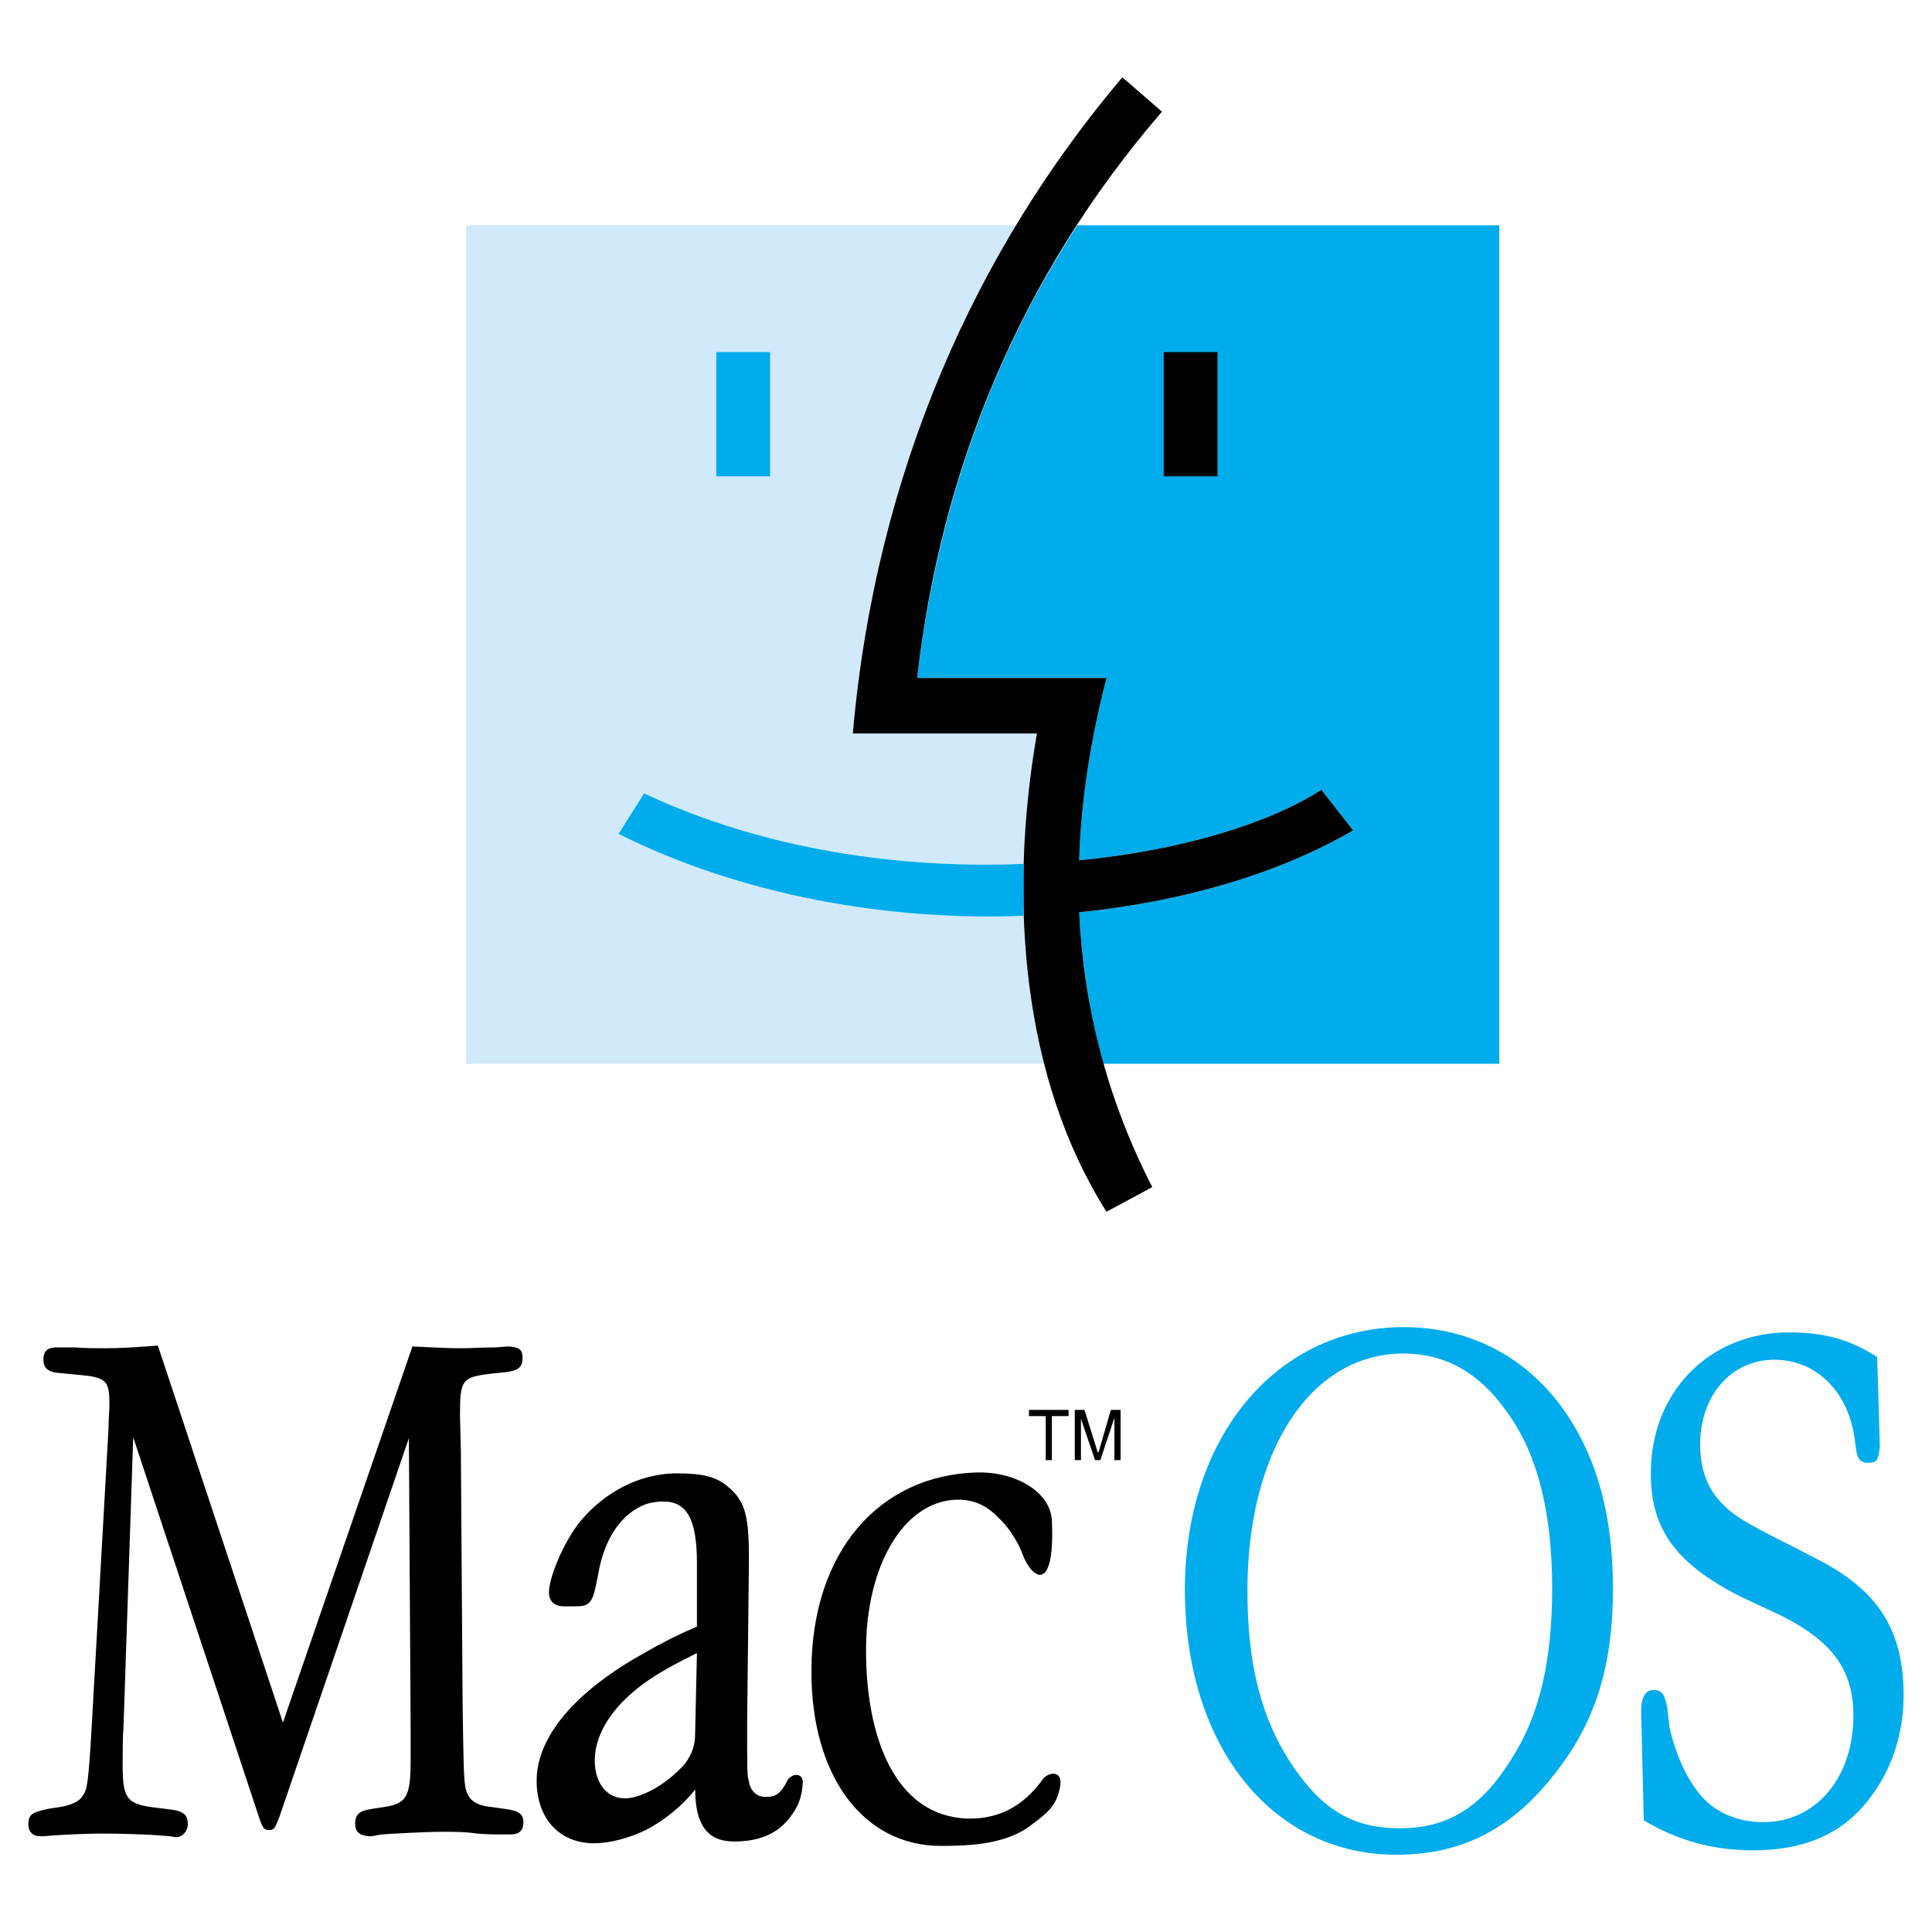
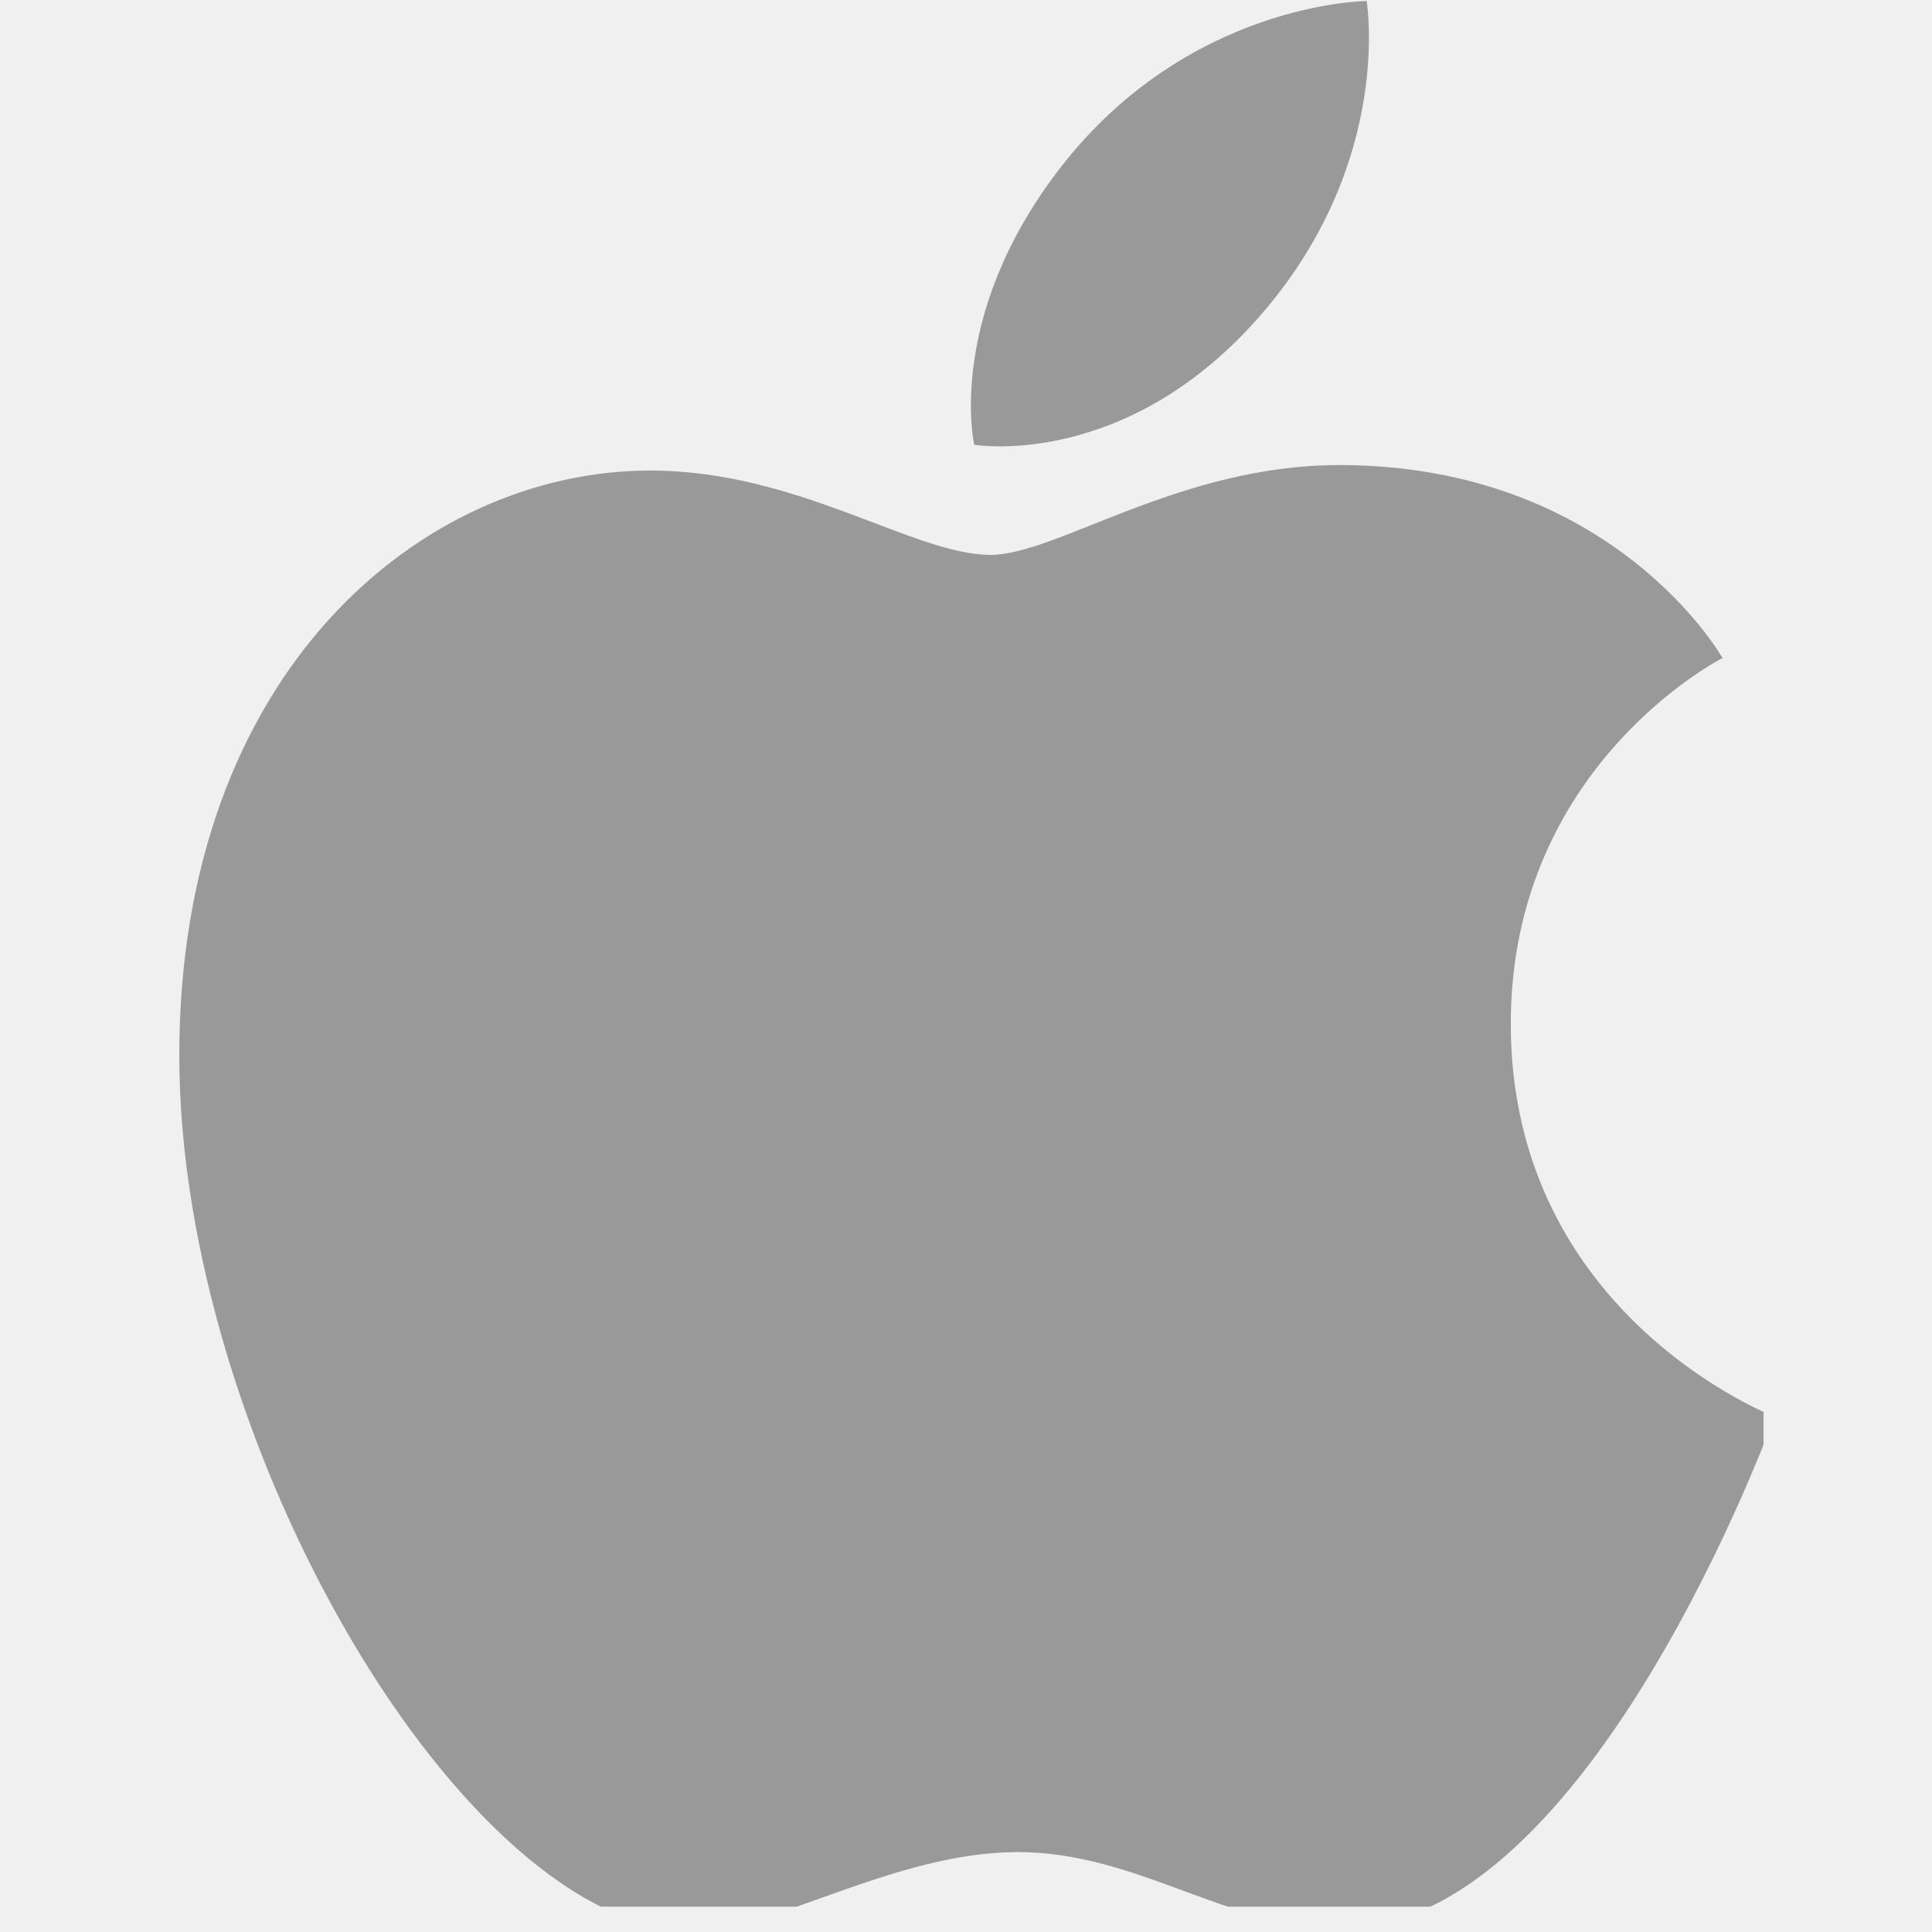
- <svg xmlns="http://www.w3.org/2000/svg" width="2500" height="2500" viewBox="0 0 192.756 192.756">
-   <g fill-rule="evenodd" clip-rule="evenodd">
-     <path fill="#fff" d="M0 0h192.756v192.756H0V0z" />
-     <path d="M102.135 91.37c-13.534.527-28.121-2.021-40.423-8.173l2.548-4.042c11.951 5.624 25.66 7.558 37.875 7.03 0 .439.525-8.261 1.316-13.006H85.086c1.669-19.157 7.557-36.205 16.345-50.704H46.509v83.658h57.733c-1.318-5.01-2.107-14.939-2.107-14.763z" fill="#d0e9fb" />
-     <path d="M107.67 85.833c10.018-.967 18.805-3.603 24.166-7.03L135 82.845c-7.383 4.307-16.961 7.118-27.33 8.173.264 5.185 1.055 10.105 2.373 15.115h39.543V22.475h-42.092c-8.963 13.709-14.06 28.999-15.993 45.168h18.894c-1.583 6.151-2.549 12.215-2.725 18.19zM71.465 35.129h5.361V47.52h-5.361V35.129z" fill="#00acec" />
-     <path d="M116.105 35.129h5.362V47.52h-5.362V35.129z" />
-     <path d="M107.67 85.833c10.018-.967 18.805-3.603 24.166-7.03L135 82.845c-7.383 4.307-16.961 7.118-27.33 8.173.439 9.314 2.725 18.541 7.293 27.417l-4.568 2.459c-8.348-13.18-9.842-30.931-6.943-47.715H85.086c2.285-26.099 12.302-48.244 26.89-65.467l3.953 3.427C101.695 27.66 93.874 46.905 91.501 67.643h18.894c-1.583 6.151-2.549 12.215-2.725 18.19z" />
-     <path d="M102.135 86.185v5.185c-13.534.527-28.121-2.021-40.423-8.173l2.548-4.042c11.95 5.624 25.659 7.557 37.875 7.03z" fill="#00acec" />
-     <path d="M15.752 134.252c-2.46.176-3.69.264-5.272.264-.967 0-1.934 0-3.076-.088H5.647c-.879 0-1.318.352-1.318 1.23 0 .791.439 1.23 1.494 1.318l1.845.176c2.988.264 3.251.527 3.251 3.076 0 .352-.087 1.23-.087 2.197l-1.67 29.613c-.352 5.975-.439 6.502-.967 7.205-.264.439-1.054.879-2.285 1.055l-1.142.176c-1.67.352-1.934.615-1.934 1.582 0 .703.439 1.143 1.143 1.143h.439l1.055-.088c1.318-.088 3.339-.176 4.833-.176s4.569.088 5.448.176l1.23.088.439.088c.703.088 1.318-.527 1.318-1.318 0-.879-.439-1.23-1.494-1.406l-1.406-.176c-3.251-.352-3.603-.879-3.603-4.395 0-1.141 0-2.723.088-3.777l.966-28.822 12.566 37.961c.352 1.055.527 1.23.967 1.23.527 0 .615-.176 1.055-1.318l12.917-37.787.176 29.176v2.812c0 3.777-.352 4.48-2.724 4.832l-1.143.176c-1.23.176-1.669.527-1.669 1.494 0 .791.439 1.143 1.318 1.23h.352l.967-.176c1.143-.088 4.481-.264 6.063-.264 1.406 0 2.285 0 3.427.176 1.142.088 2.021.088 2.285.088h1.055c.878 0 1.318-.352 1.318-1.23 0-.791-.439-1.143-1.845-1.318l-1.23-.176c-1.845-.176-2.46-.791-2.724-2.021-.176-1.229-.176-2.723-.264-7.996l-.176-25.484-.088-3.602c0-3.516.176-3.779 2.987-4.131l1.67-.176c1.23-.176 1.582-.527 1.582-1.406 0-.791-.264-1.055-1.318-1.143h-.264l-1.055.088c-1.318 0-2.373.088-3.603.088-1.318 0-2.461-.088-4.746-.176l-12.917 37.523-12.477-37.611zm96.049 11.424v-5.008h-.967l-1.23 4.217h-.088l-1.318-4.217h-.967v5.008h.615v-2.898-1.23l1.406 4.129h.527l1.406-4.217v4.216h.616zm-47.365 33.217c1.406-.615 2.9-1.756 3.955-2.986.703-1.055.966-1.758.966-3.076l.176-7.908c-2.46 1.229-3.867 2.02-5.097 2.898-.439.264-.791.615-1.142.879-2.637 2.197-3.955 4.658-3.955 6.943 0 2.283 1.23 3.777 2.988 3.777.615 0 1.318-.176 2.109-.527zm0-14.059c1.494-.879 3.251-1.758 5.097-2.549v-6.328c0-4.305-.967-6.15-3.339-6.15-.615 0-1.23.088-1.757.264-2.373.879-4.13 3.34-4.746 6.941l-.264 1.318c-.352 1.582-.703 1.934-1.933 1.934h-1.23c-.967 0-1.494-.527-1.494-1.406 0-1.494 1.494-5.096 3.164-7.117 1.757-2.109 4.042-3.604 6.503-4.307.966-.264 2.021-.439 3.076-.439 2.636 0 3.954.352 5.097 1.318 1.669 1.406 2.109 2.725 2.109 7.029v.527l-.176 15.994c0 5.186 0 5.186.176 5.887.088.703.615 1.406 1.318 1.494 1.318.176 1.846-.352 2.373-1.318.439-1.141 1.846-1.141 1.67.088-.088 1.318-.439 2.373-1.582 3.691-1.406 1.582-3.339 2.021-5.272 2.021-2.637 0-3.867-1.67-3.867-5.186-1.318 1.67-3.076 3.076-4.921 4.043-1.669.791-3.515 1.318-5.185 1.318-3.427 0-5.712-2.461-5.712-6.24-.002-4.391 3.864-8.962 10.895-12.827zm38.224-23.551h1.67v4.393h.615v-4.393h1.67v-.615h-3.955v.615zm1.406 36.203c-1.582 2.197-3.865 4.043-7.557 3.955-7.205-.264-10.105-8.084-10.105-16.783 0-8.525 3.779-14.764 8.875-15.027 1.757-.088 3.076.527 4.218 1.67 1.143 1.055 2.021 2.461 2.461 3.602.877 2.549 3.338 4.395 2.986-3.25-.176-2.812-3.602-4.834-7.469-4.746-9.754.264-16.521 7.908-16.521 19.859 0 10.459 5.185 17.4 12.917 17.4 2.987 0 6.591-.176 9.05-2.109 1.934-1.406 2.461-2.109 2.812-3.604.443-1.932-1.139-1.668-1.667-.967z" />
-     <path d="M139.656 132.406c-12.479.264-21.441 11.072-21.441 26.188 0 15.643 8.699 26.451 21.09 26.451h.352c6.328-.088 11.248-2.637 15.467-8.084 4.041-5.098 5.799-10.723 5.799-18.455 0-7.117-1.494-12.654-4.48-17.223-3.779-5.713-9.58-8.877-16.434-8.877h-.353zm0 50.002c-4.568 0-7.645-1.758-10.633-6.152-3.164-4.656-4.568-10.105-4.568-17.574 0-13.797 6.15-23.375 15.201-23.639h.352c4.131 0 7.469 1.846 10.193 5.625 3.164 4.217 4.658 10.105 4.658 17.838 0 7.119-1.23 12.566-4.043 16.961-2.988 4.832-6.326 6.941-11.16 6.941zm47.629-47.013c-2.725-1.758-5.271-2.461-8.787-2.461-7.91 0-13.797 5.889-13.797 14.061 0 5.625 2.549 9.051 8.963 12.303l4.131 1.934c5.008 2.549 7.117 5.359 7.117 9.93 0 6.24-3.779 10.633-8.963 10.633-2.725 0-5.098-1.055-6.59-3.076-1.318-1.668-2.373-4.305-2.812-6.502l-.176-1.67c-.264-1.494-.527-1.934-1.406-1.934-.791 0-1.23.703-1.23 2.109l.264 10.896c3.428 2.021 6.854 2.988 10.984 2.988 5.186 0 9.051-1.758 11.688-5.361 2.109-2.812 3.252-6.326 3.252-10.105 0-6.502-2.549-10.457-8.525-13.533l-2.723-1.406c-4.922-2.459-5.977-3.162-7.207-4.568-1.229-1.406-1.844-3.252-1.844-5.537 0-4.92 3.162-8.436 7.381-8.436 4.129 0 7.293 3.076 7.996 7.646l.176 1.229c.088.967.439 1.406 1.143 1.406.879 0 1.055-.088 1.23-1.582v-.176l-.265-8.788z" fill="#00acec" />
+ <svg xmlns="http://www.w3.org/2000/svg" width="37.5pt" height="37.5pt" viewBox="0 0 37.5 37.5" version="1.2">
+   <defs>
+     <clipPath id="clip1">
+       <path d="M 3.48 0 L 34.23 0 L 34.23 37.008 L 3.48 37.008 Z M 3.48 0 " />
+     </clipPath>
+   </defs>
+   <g id="surface1">
+     <g clip-path="url(#clip1)" clip-rule="nonzero">
+       <path style=" stroke:none;fill-rule:nonzero;fill:rgb(59.999%,59.999%,59.999%);fill-opacity:1;" d="M 20.562 3.281 C 23.059 0.035 26.527 0.02 26.527 0.02 C 26.527 0.02 27.043 3.07 24.562 6.008 C 21.918 9.145 18.91 8.633 18.91 8.633 C 18.91 8.633 18.344 6.164 20.562 3.281 Z M 19.227 10.77 C 20.508 10.77 22.891 9.027 25.992 9.027 C 31.332 9.027 33.434 12.773 33.434 12.773 C 33.434 12.773 29.324 14.848 29.324 19.871 C 29.324 25.543 34.441 27.496 34.441 27.496 C 34.441 27.496 30.863 37.426 26.035 37.426 C 23.812 37.426 22.09 35.949 19.75 35.949 C 17.367 35.949 15.004 37.48 13.465 37.48 C 9.051 37.48 3.48 28.062 3.48 20.488 C 3.48 13.039 8.195 9.133 12.621 9.133 C 15.5 9.133 17.73 10.77 19.227 10.77 Z M 19.227 10.77 " />
+     </g>
  </g>
</svg>
